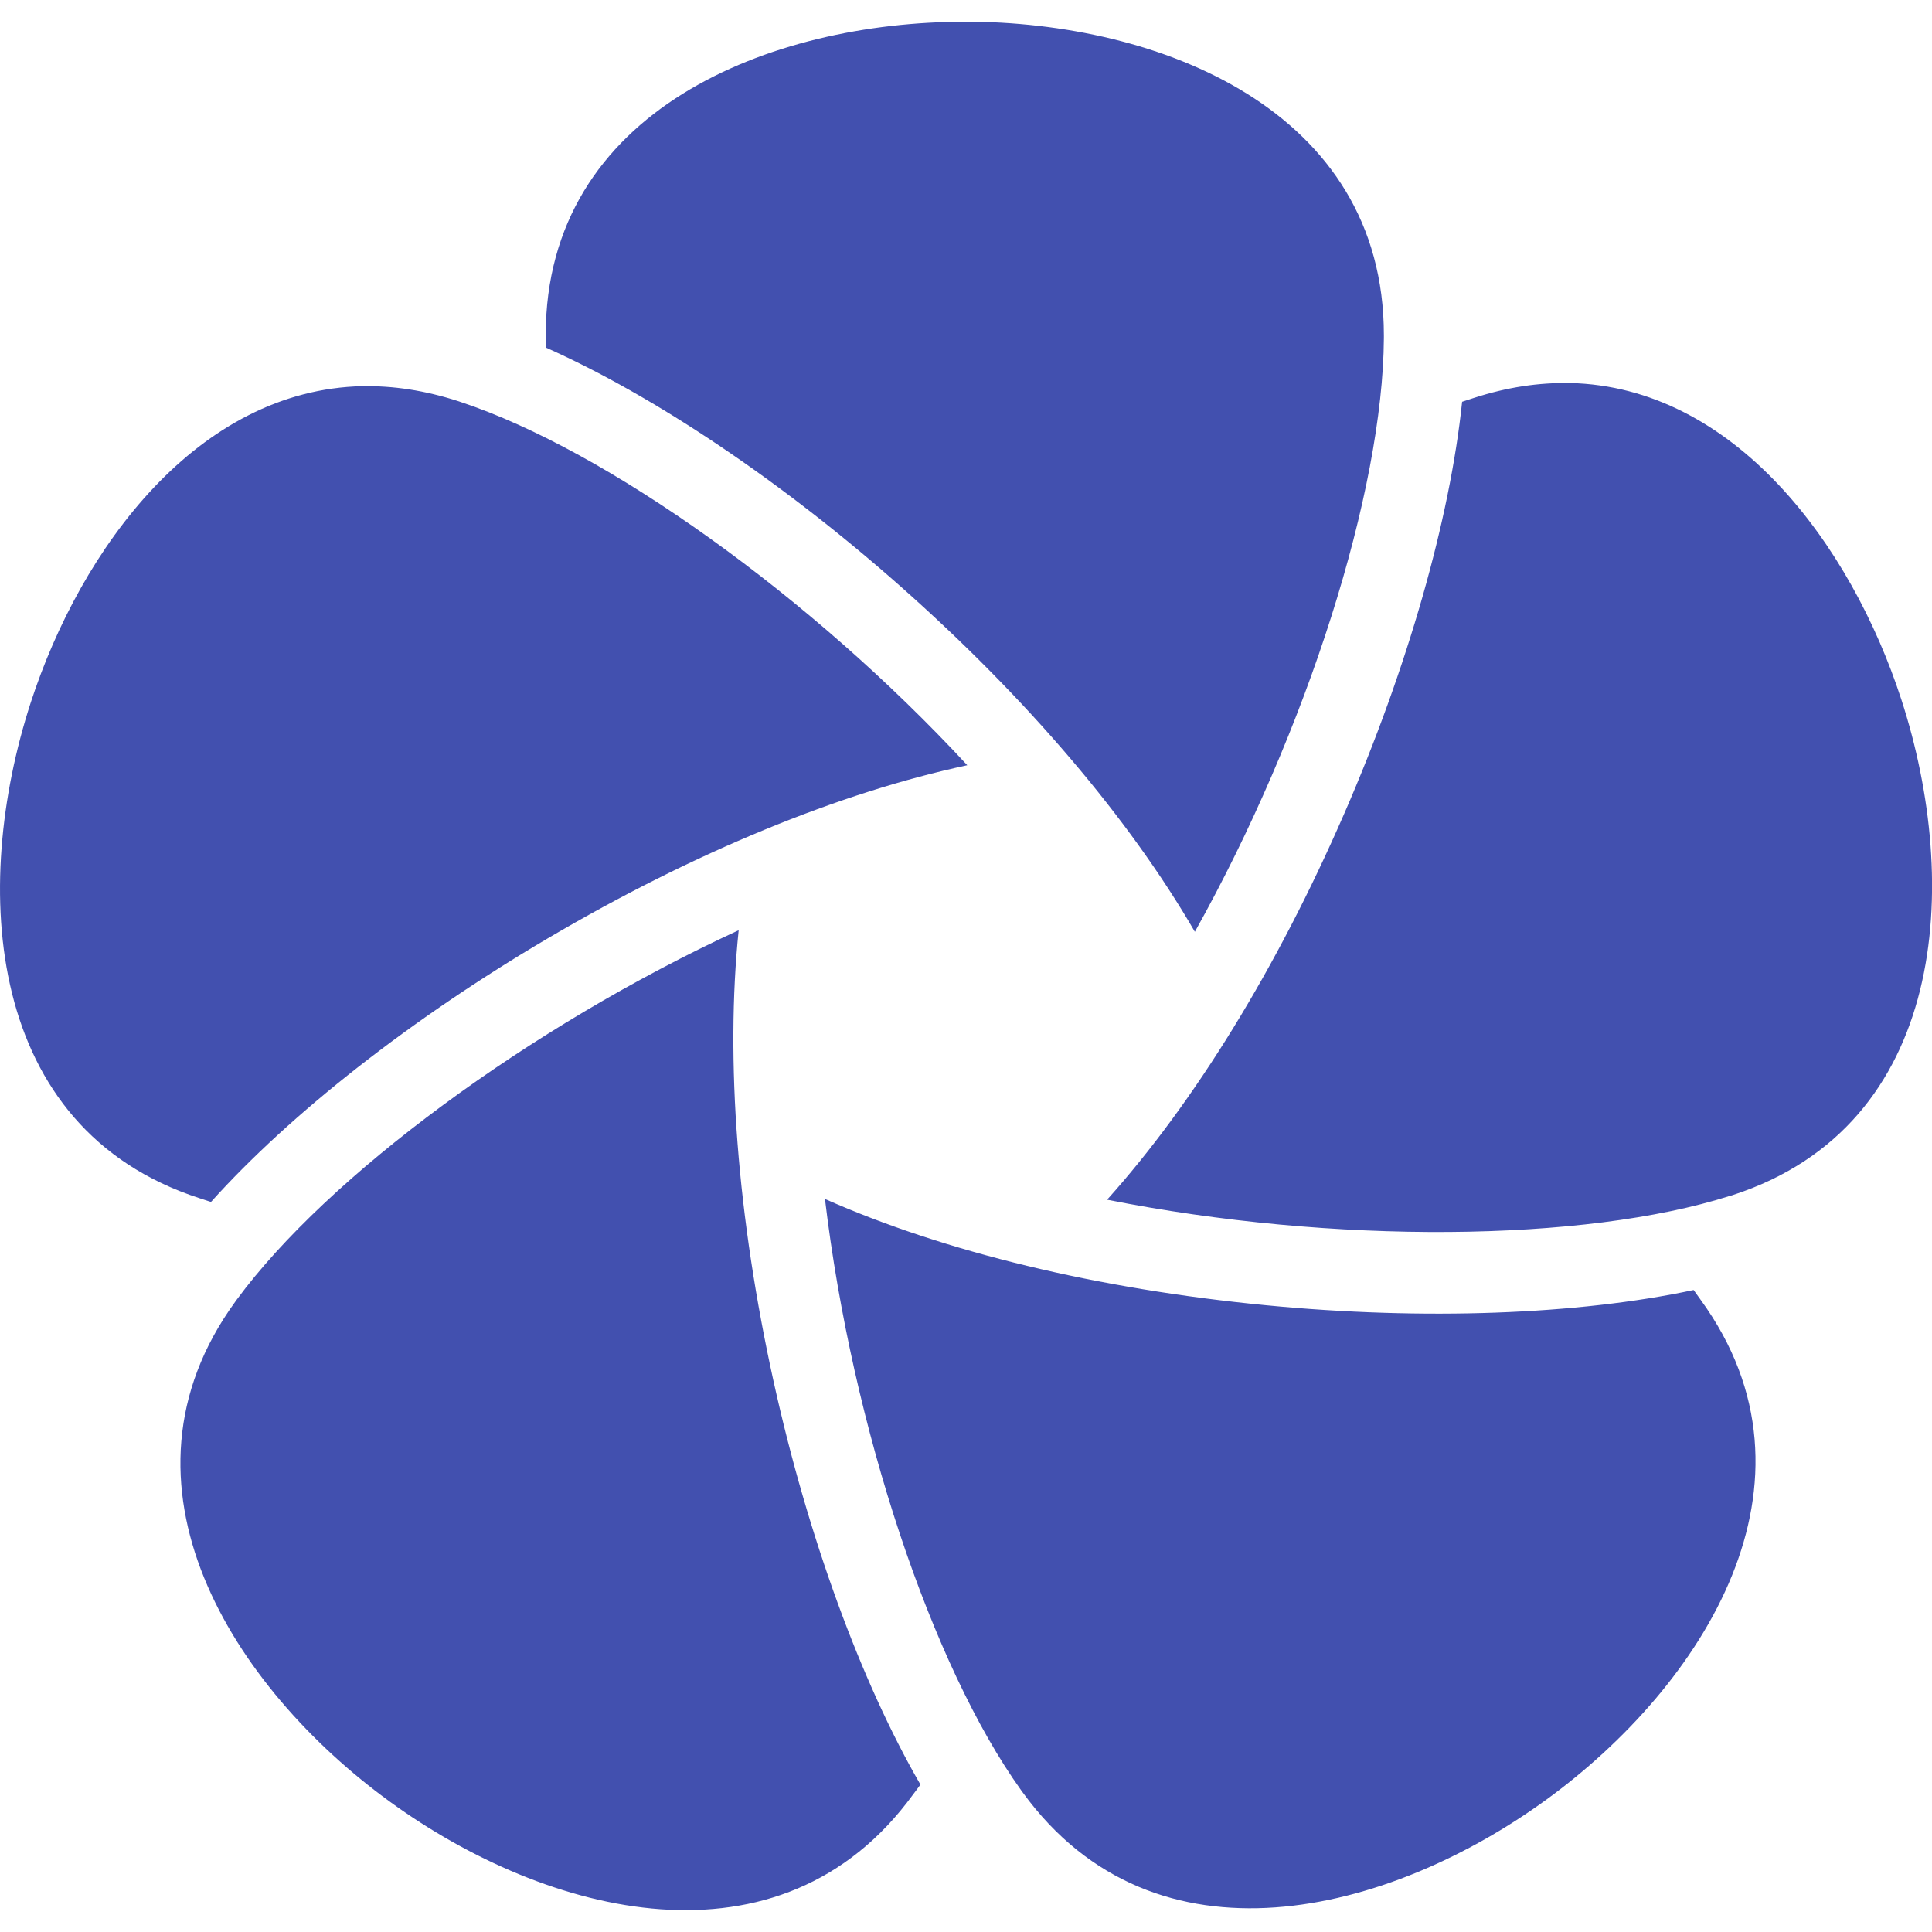
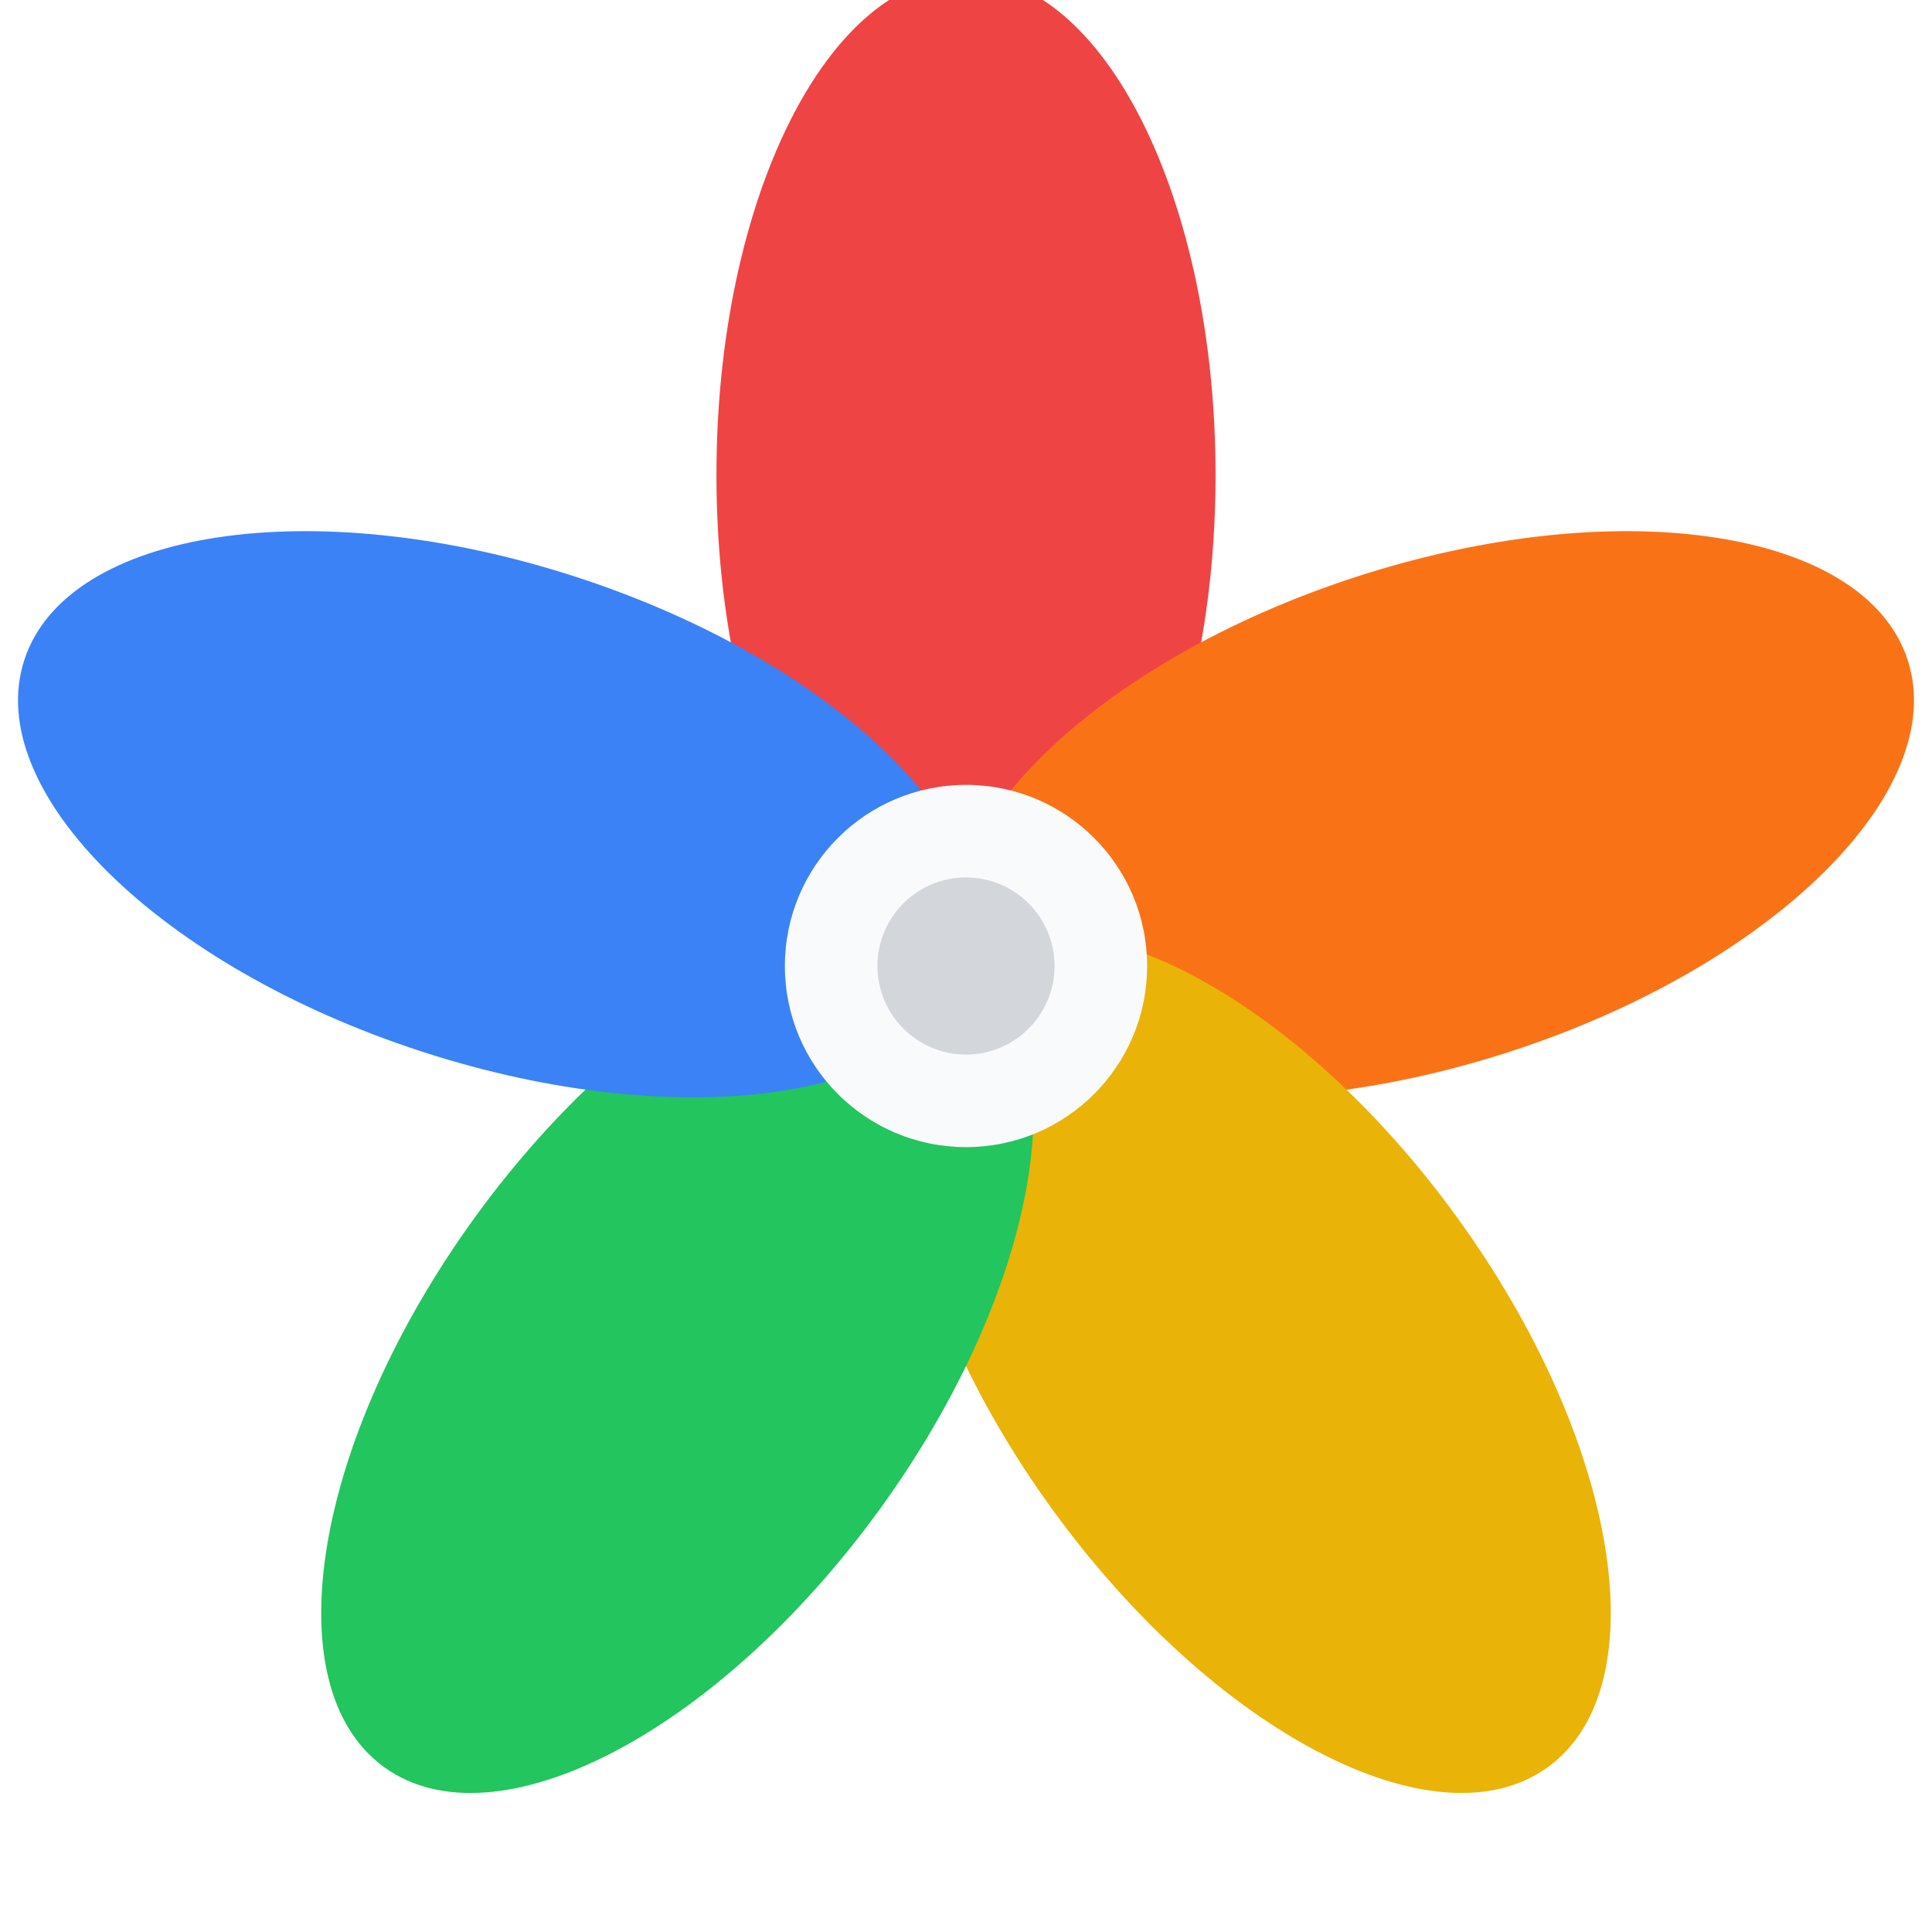
- <svg xmlns="http://www.w3.org/2000/svg" fill="#4250AF" role="img" viewBox="0 0 24 24">
-   <path d="M11.986.27c-2.409 0-5.207 1.091-5.207 3.895v.152c1.343.597 2.935 1.663 4.412 2.971 1.571 1.391 2.837 2.882 3.652 4.287 1.4-2.503 2.336-5.478 2.348-7.373V4.164c0-2.804-2.796-3.895-5.205-3.895m7.512 4.49c-.378-.008-.775.05-1.191.185-.037.012-.086.028-.144.047-.152 1.461-.676 3.304-1.463 5.113-.837 1.924-1.863 3.59-2.947 4.799 2.813.558 5.931.527 7.736-.047.013-.004.025-.006.035-.01 2.667-.867 2.84-3.864 2.096-6.154-.628-1.933-2.081-3.89-4.121-3.934m-14.996.039C2.462 4.842 1.009 6.797.381 8.73c-.744 2.291-.571 5.288 2.096 6.154l.144.047c.982-1.093 2.487-2.276 4.188-3.277 1.809-1.065 3.619-1.808 5.207-2.148-1.948-2.105-4.488-3.913-6.287-4.51l-.035-.012c-.417-.135-.814-.194-1.191-.186m4.672 6.758c-2.604 1.202-5.109 3.06-6.232 4.586l-.021.029c-1.648 2.268-.027 4.795 1.922 6.211 1.949 1.416 4.852 2.176 6.5-.092.023-.031.054-.071.09-.121-.736-1.272-1.396-3.072-1.822-4.998-.453-2.049-.602-4-.436-5.615m1.072 3.338c.339 2.848 1.331 5.804 2.436 7.344l.021.029c1.648 2.268 4.551 1.508 6.5.092 1.949-1.416 3.57-3.943 1.922-6.211-.023-.031-.052-.073-.088-.123-1.437.307-3.352.379-5.316.189-2.089-.202-3.99-.662-5.475-1.32" />
+ <svg xmlns="http://www.w3.org/2000/svg" fill="none" role="img" viewBox="0 0 24 24">
+   <g transform="translate(12 12)">
+     <ellipse cx="0" cy="-6.1" rx="3.1" ry="6.2" fill="#ef4444" />
+     <ellipse cx="0" cy="-6.1" rx="3.1" ry="6.2" fill="#f97316" transform="rotate(72)" />
+     <ellipse cx="0" cy="-6.1" rx="3.1" ry="6.2" fill="#eab308" transform="rotate(144)" />
+     <ellipse cx="0" cy="-6.1" rx="3.1" ry="6.2" fill="#22c55e" transform="rotate(216)" />
+     <ellipse cx="0" cy="-6.1" rx="3.1" ry="6.2" fill="#3b82f6" transform="rotate(288)" />
+     <circle cx="0" cy="0" r="2.25" fill="#f8fafc" />
+     <circle cx="0" cy="0" r="1.1" fill="#0f172a" fill-opacity=".16" />
+   </g>
</svg>
